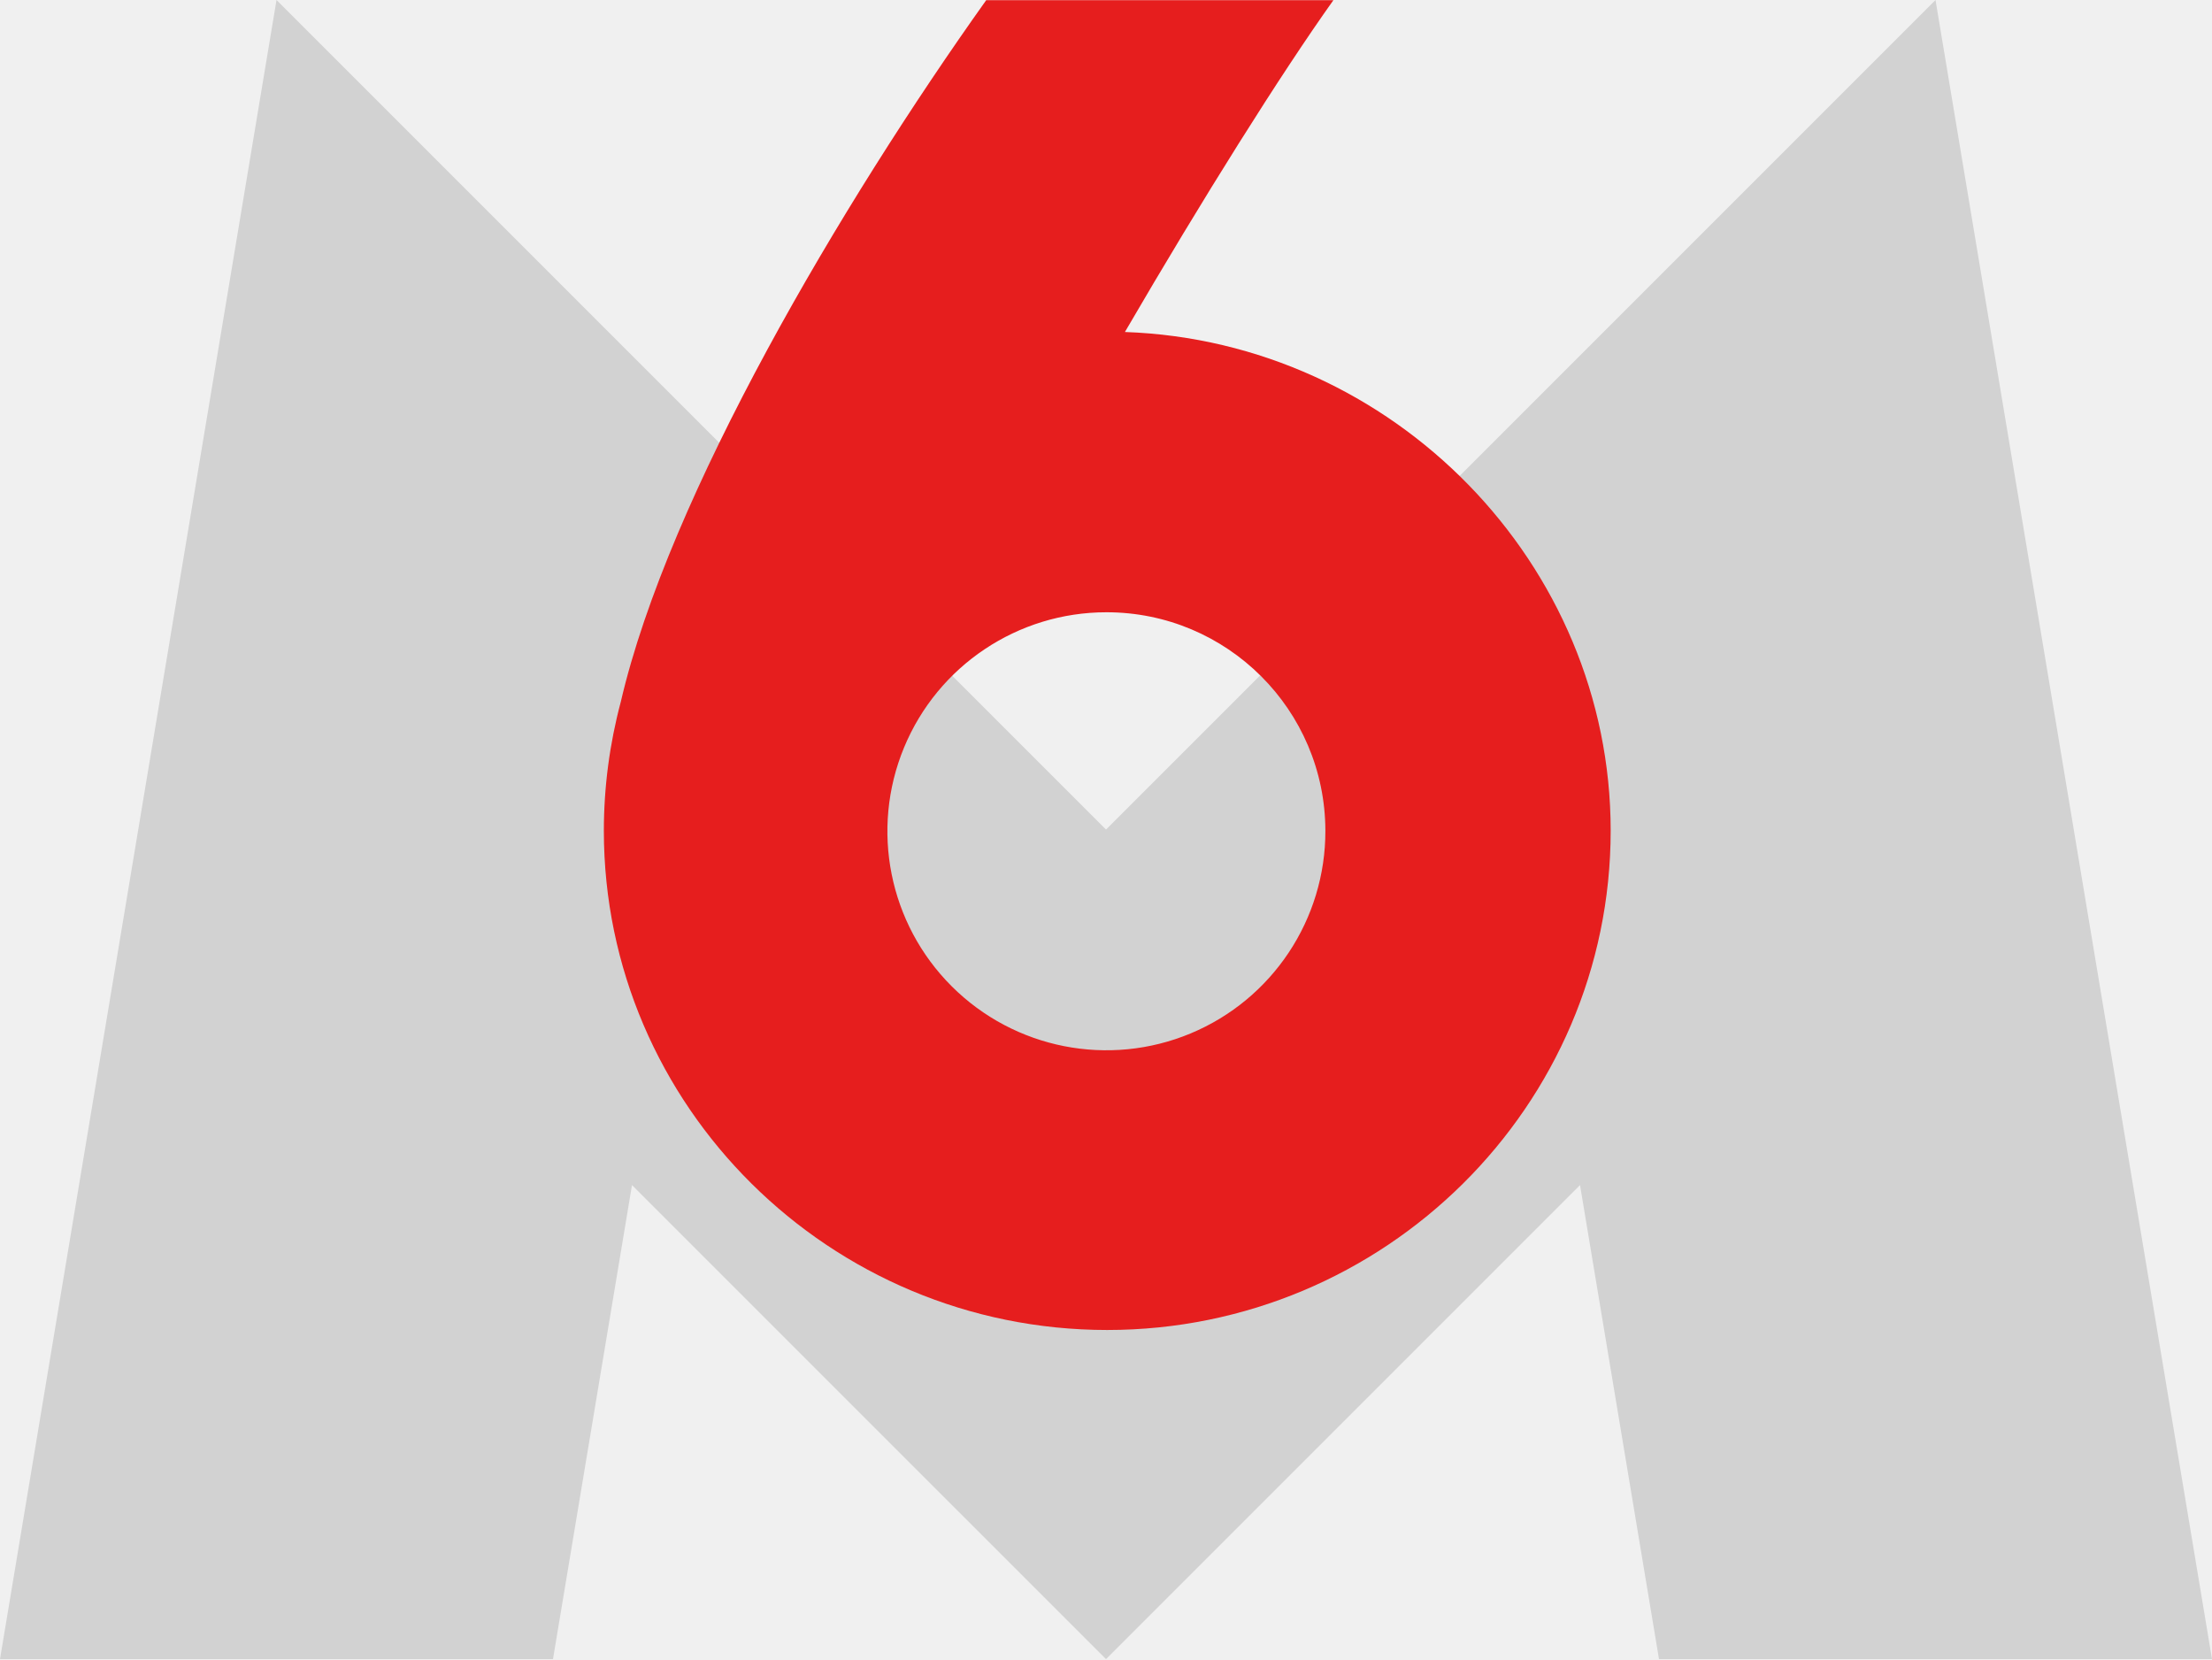
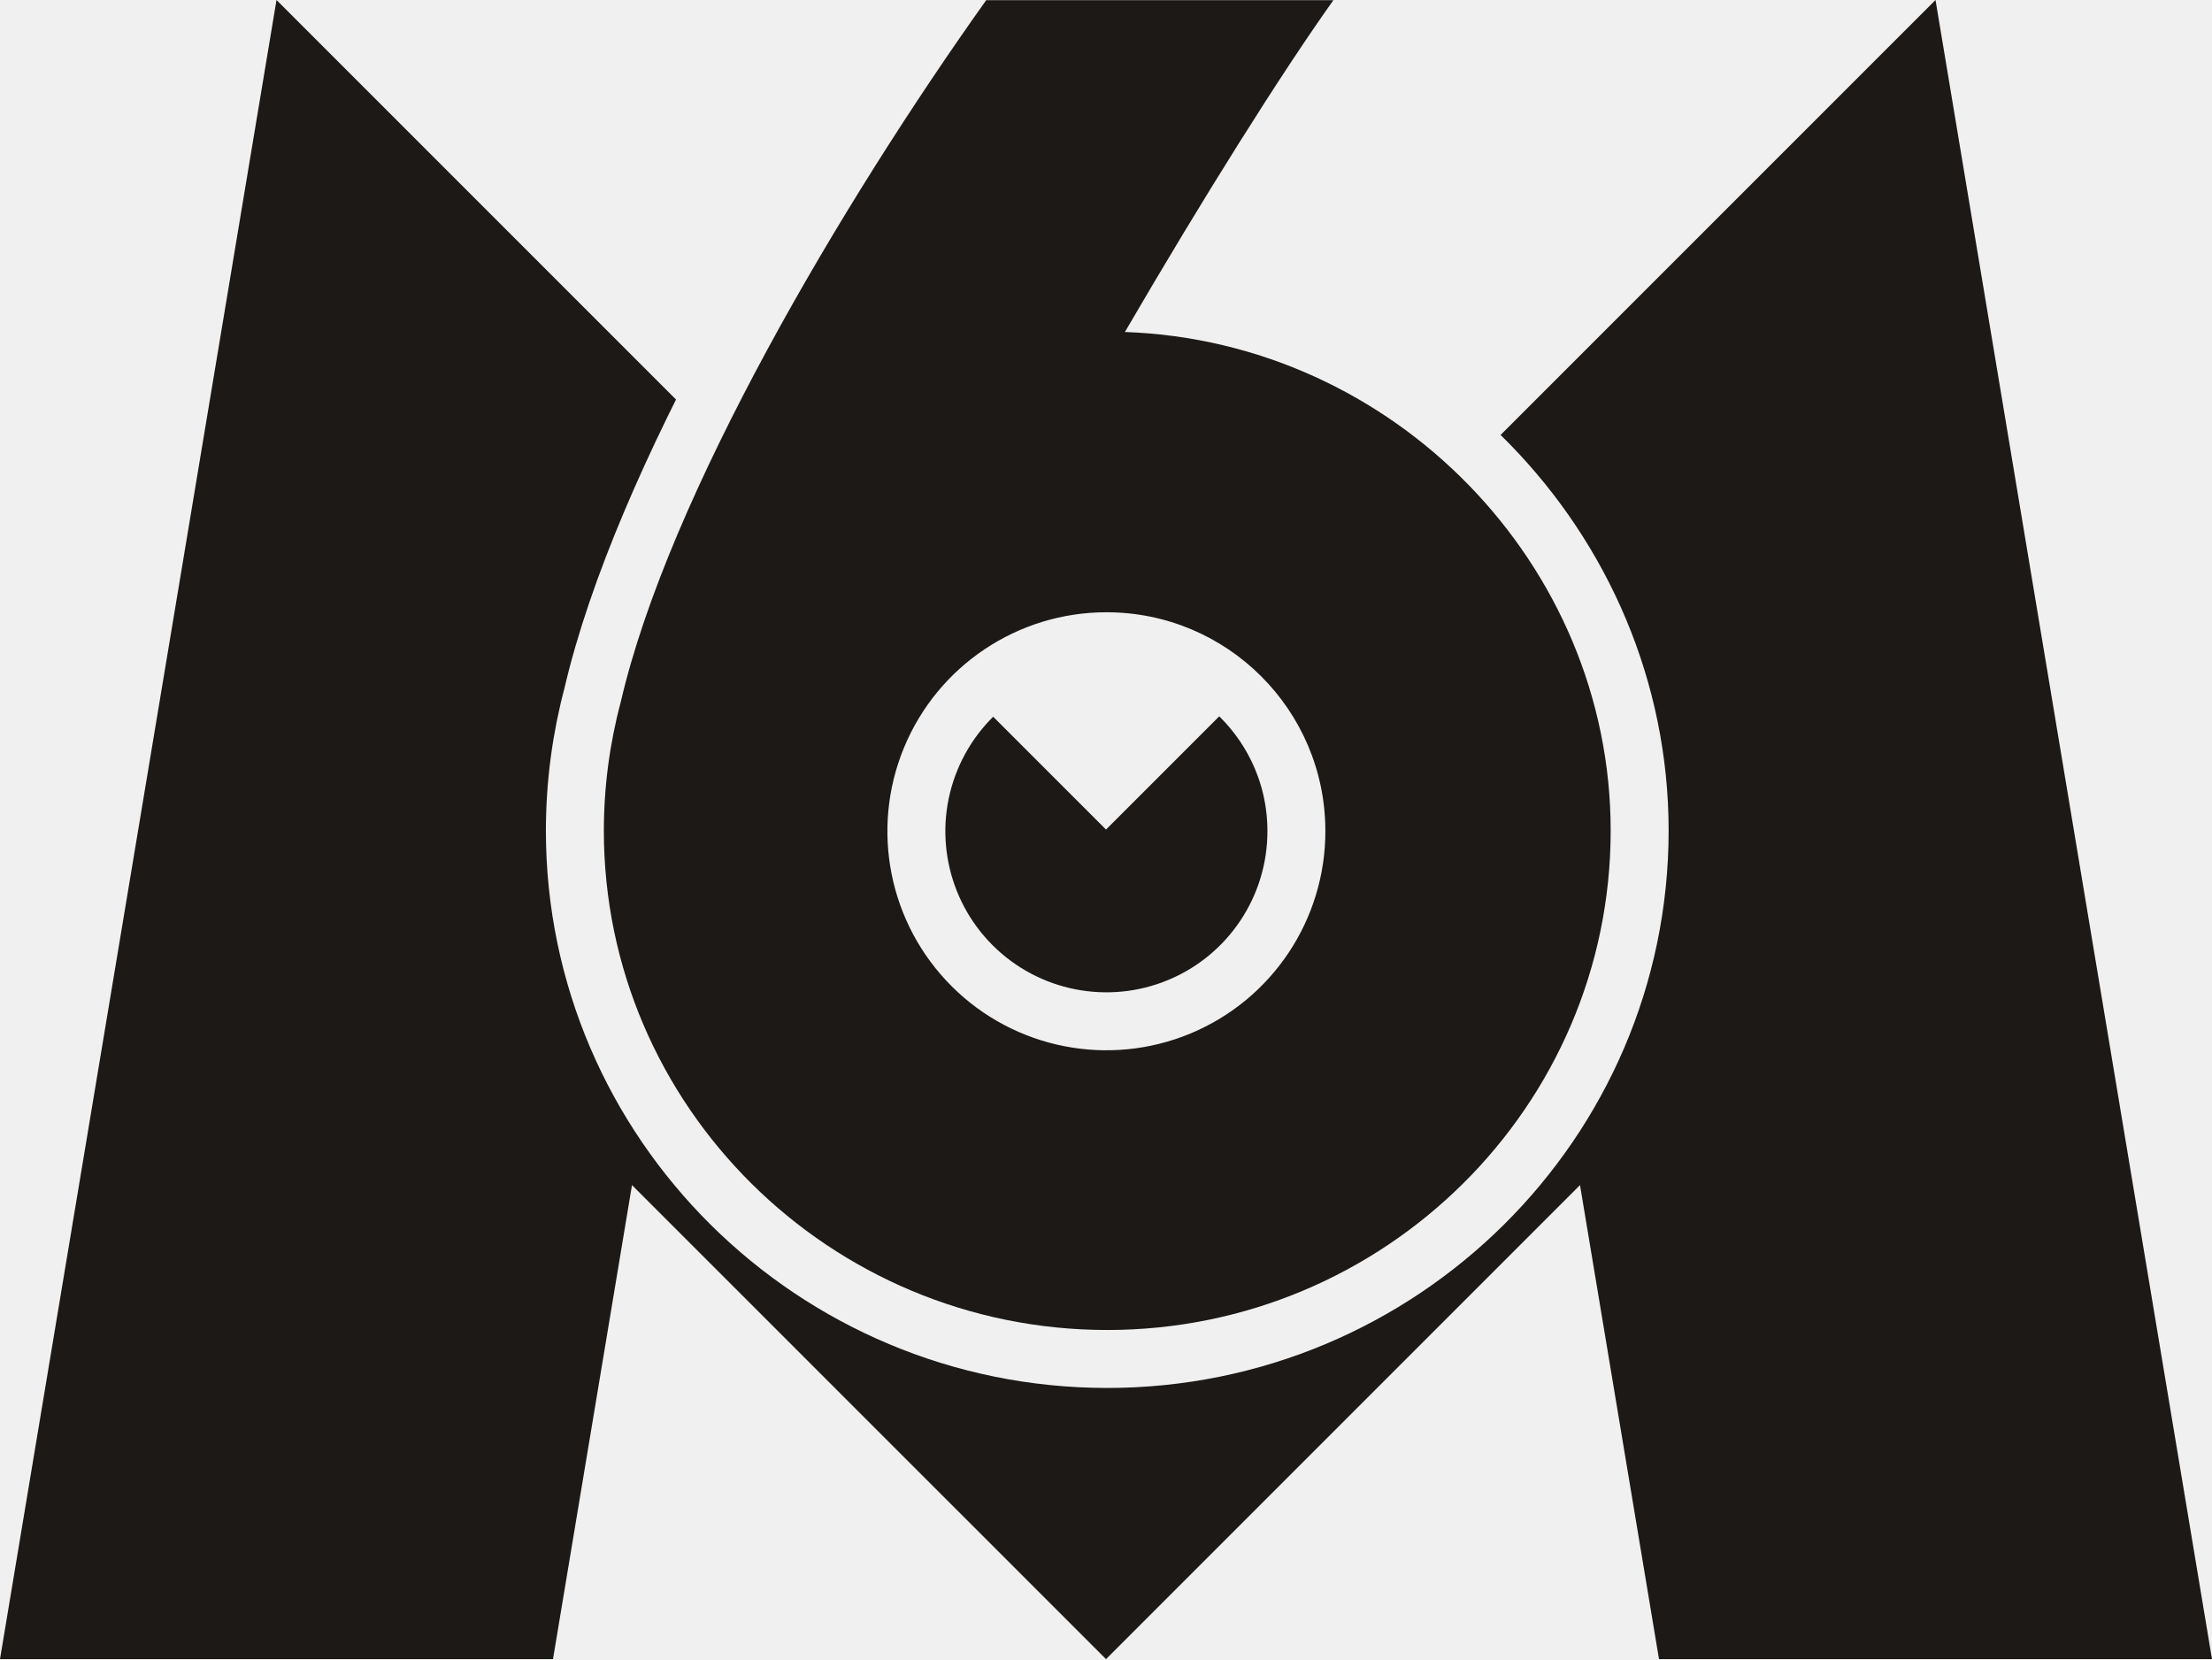
- <svg xmlns="http://www.w3.org/2000/svg" id="logo-m6-clair" viewBox="0 0 763.33 572.5">
+ <svg xmlns="http://www.w3.org/2000/svg" role="img" viewBox="0 0 763.33 572.5">
  <defs>
-     <style>.cls-1{fill:#d2d2d2;}.cls-2{fill:#e61e1e;}</style>
+     <mask id="m">
+       <rect width="763.33" height="572.5" fill="#fff" />
+       <path d="M388.19,114.56C415.08,68.38,442,25.53,460.13.07H340.32c-49.95,70.15-109.6,171-126.1,242.13a172.65,172.65,0,0,0-5.84,44.42c0,95,77.94,172.31,173.71,172.31s173.73-77.29,173.73-172.31C555.82,194.55,480.81,117.8,388.19,114.56Zm69.18,172.06a75.57,75.57,0,1,1-75.56-75.35A75.53,75.53,0,0,1,457.37,286.62Z" fill="#000" stroke="#000" stroke-width="40" />
+     </mask>
  </defs>
-   <polygon class="cls-1" points="0 572.5 95.42 0 381.67 286.25 667.92 0 763.33 572.5 572.5 572.5 545.24 408.93 381.67 572.5 218.09 408.93 190.83 572.5 0 572.5" />
-   <path id="_6" class="cls-2" d="M388.19,114.56C415.08,68.38,442,25.53,460.13.07H340.32c-49.95,70.15-109.6,171-126.1,242.13a172.65,172.65,0,0,0-5.84,44.42c0,95,77.94,172.31,173.71,172.31s173.73-77.29,173.73-172.31C555.82,194.55,480.81,117.8,388.19,114.56Zm69.18,172.06a75.57,75.57,0,1,1-75.56-75.35A75.53,75.53,0,0,1,457.37,286.62Z" />
+   <g fill="#1C1917">
+     <polygon mask="url(#m)" points="0 572.5 95.42 0 381.67 286.25 667.92 0 763.33 572.5 572.5 572.5 545.24 408.93 381.67 572.5 218.09 408.93 190.83 572.5 0 572.5" />
+     <path d="M388.19,114.56C415.08,68.38,442,25.53,460.13.07H340.32c-49.95,70.15-109.6,171-126.1,242.13a172.65,172.65,0,0,0-5.84,44.42c0,95,77.94,172.31,173.71,172.31s173.73-77.29,173.73-172.31C555.82,194.55,480.81,117.8,388.19,114.56Zm69.18,172.06a75.57,75.57,0,1,1-75.56-75.35A75.53,75.53,0,0,1,457.37,286.62Z" />
+   </g>
</svg>
